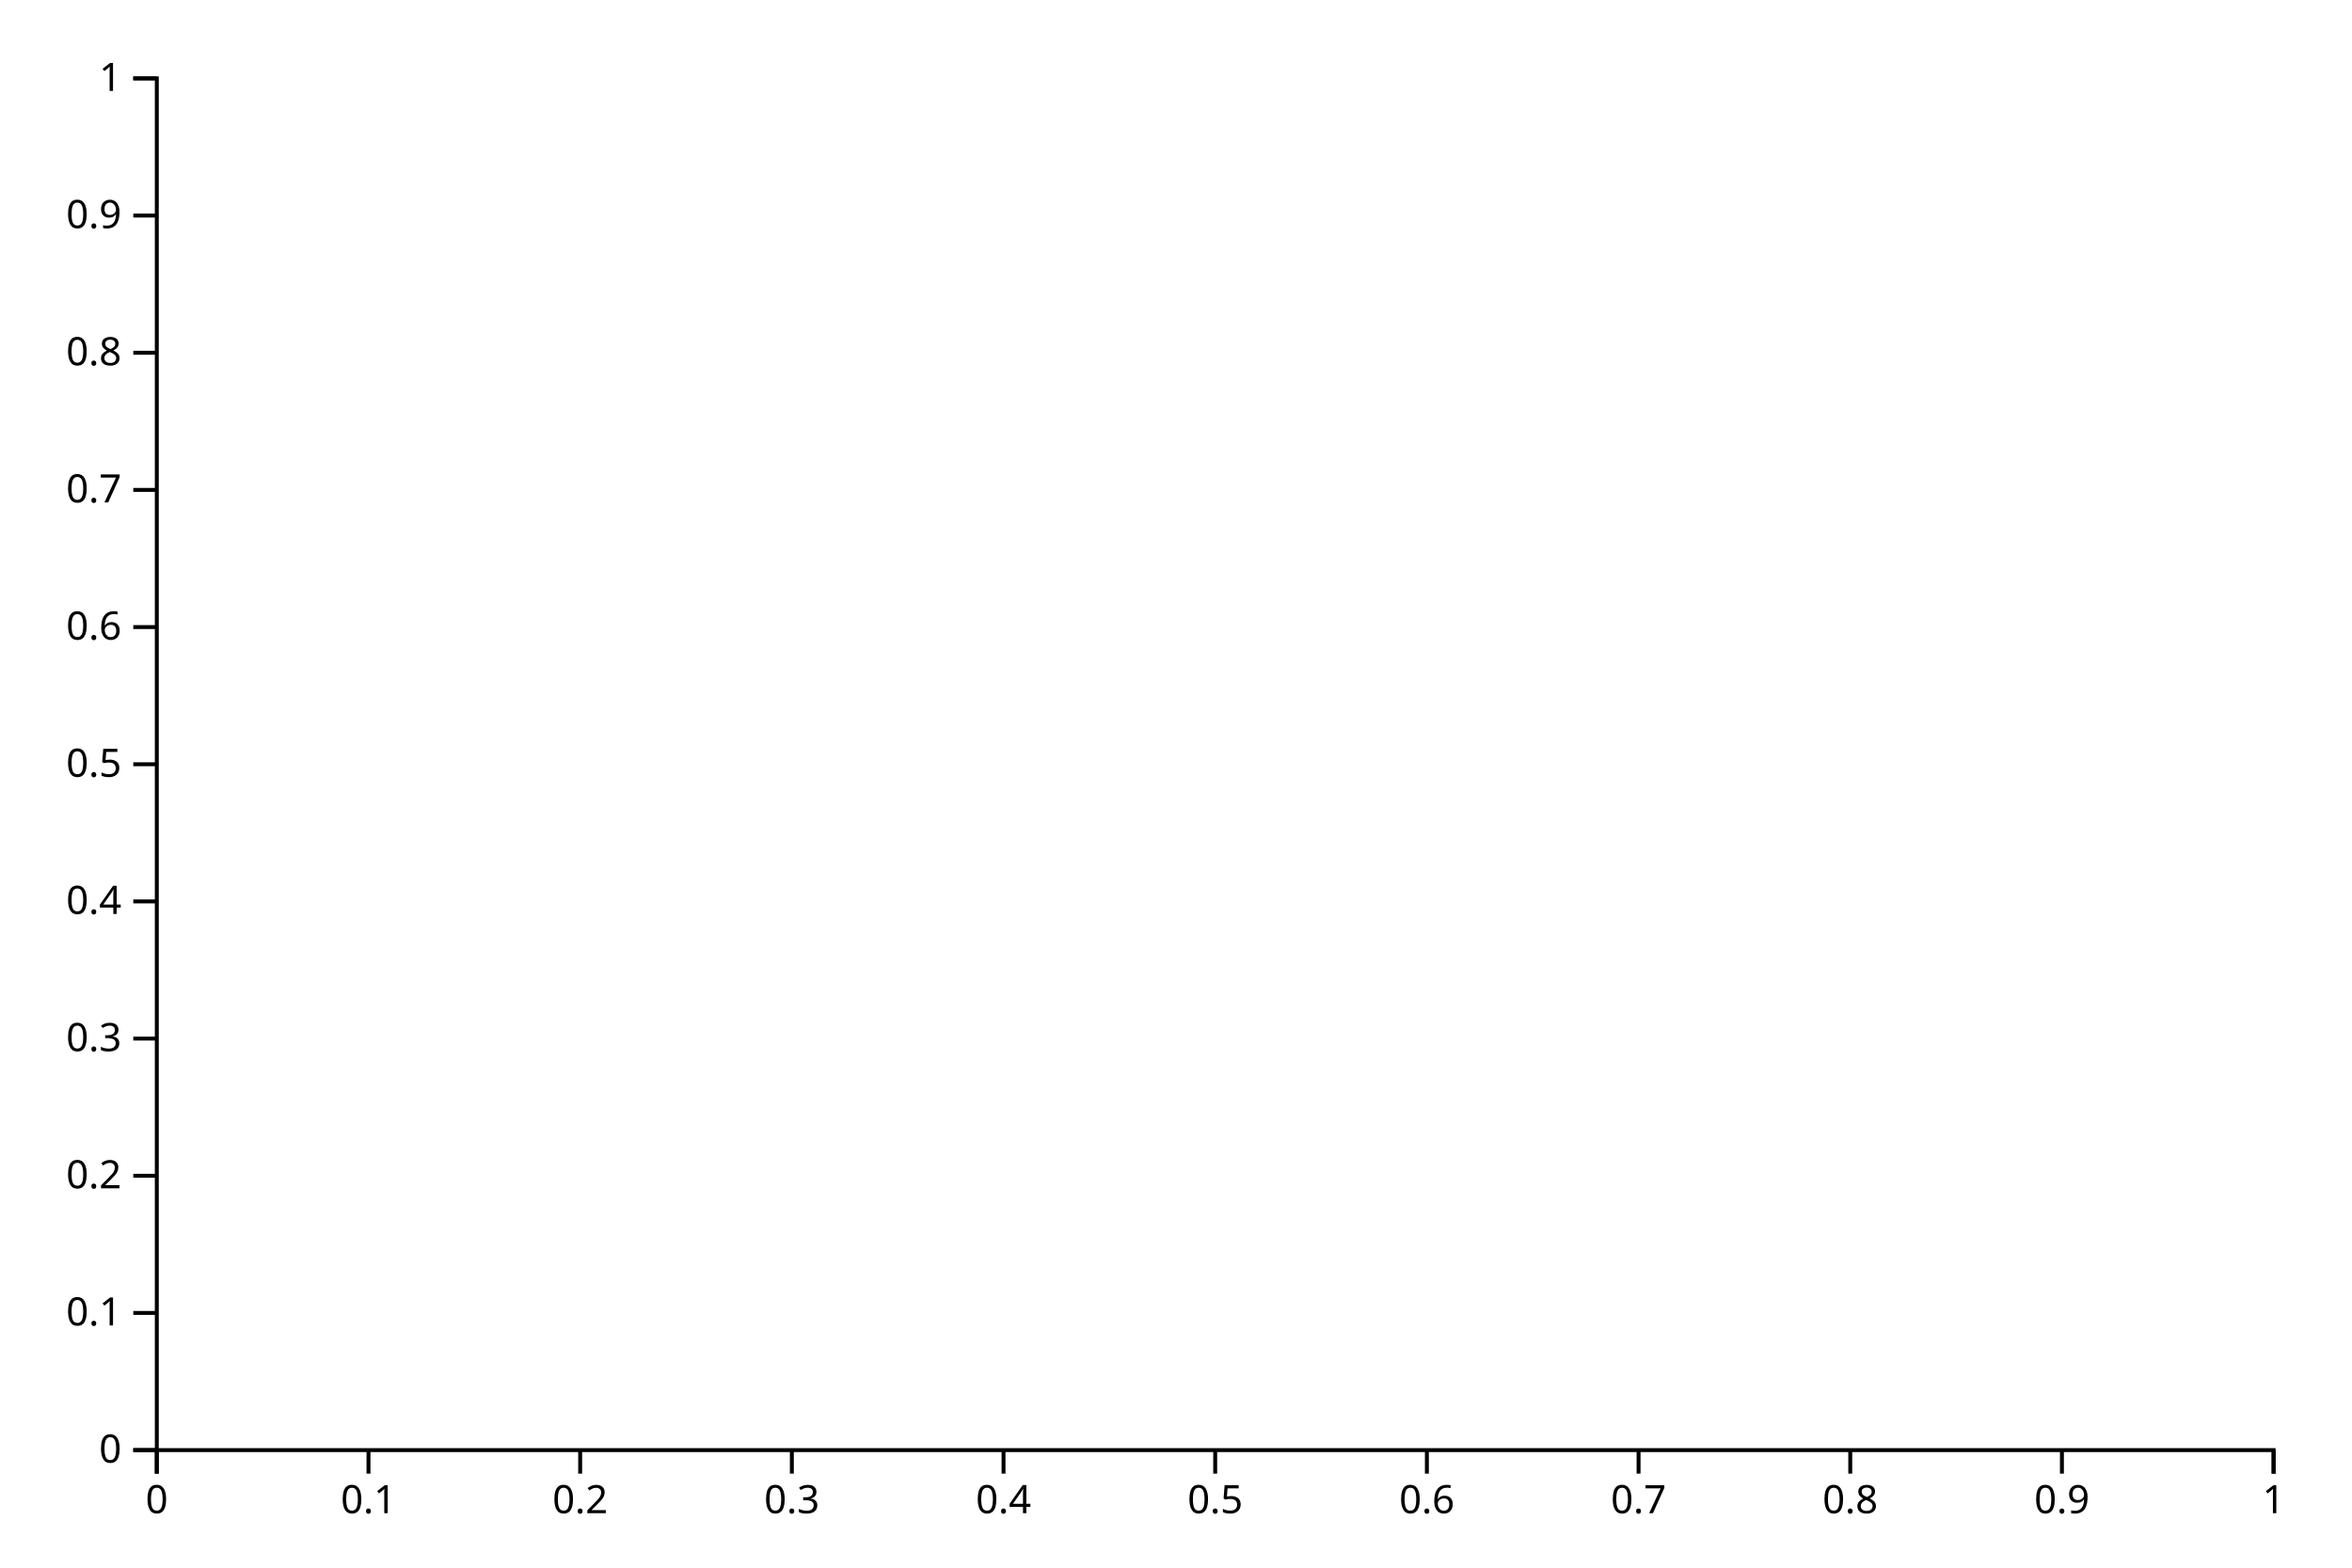
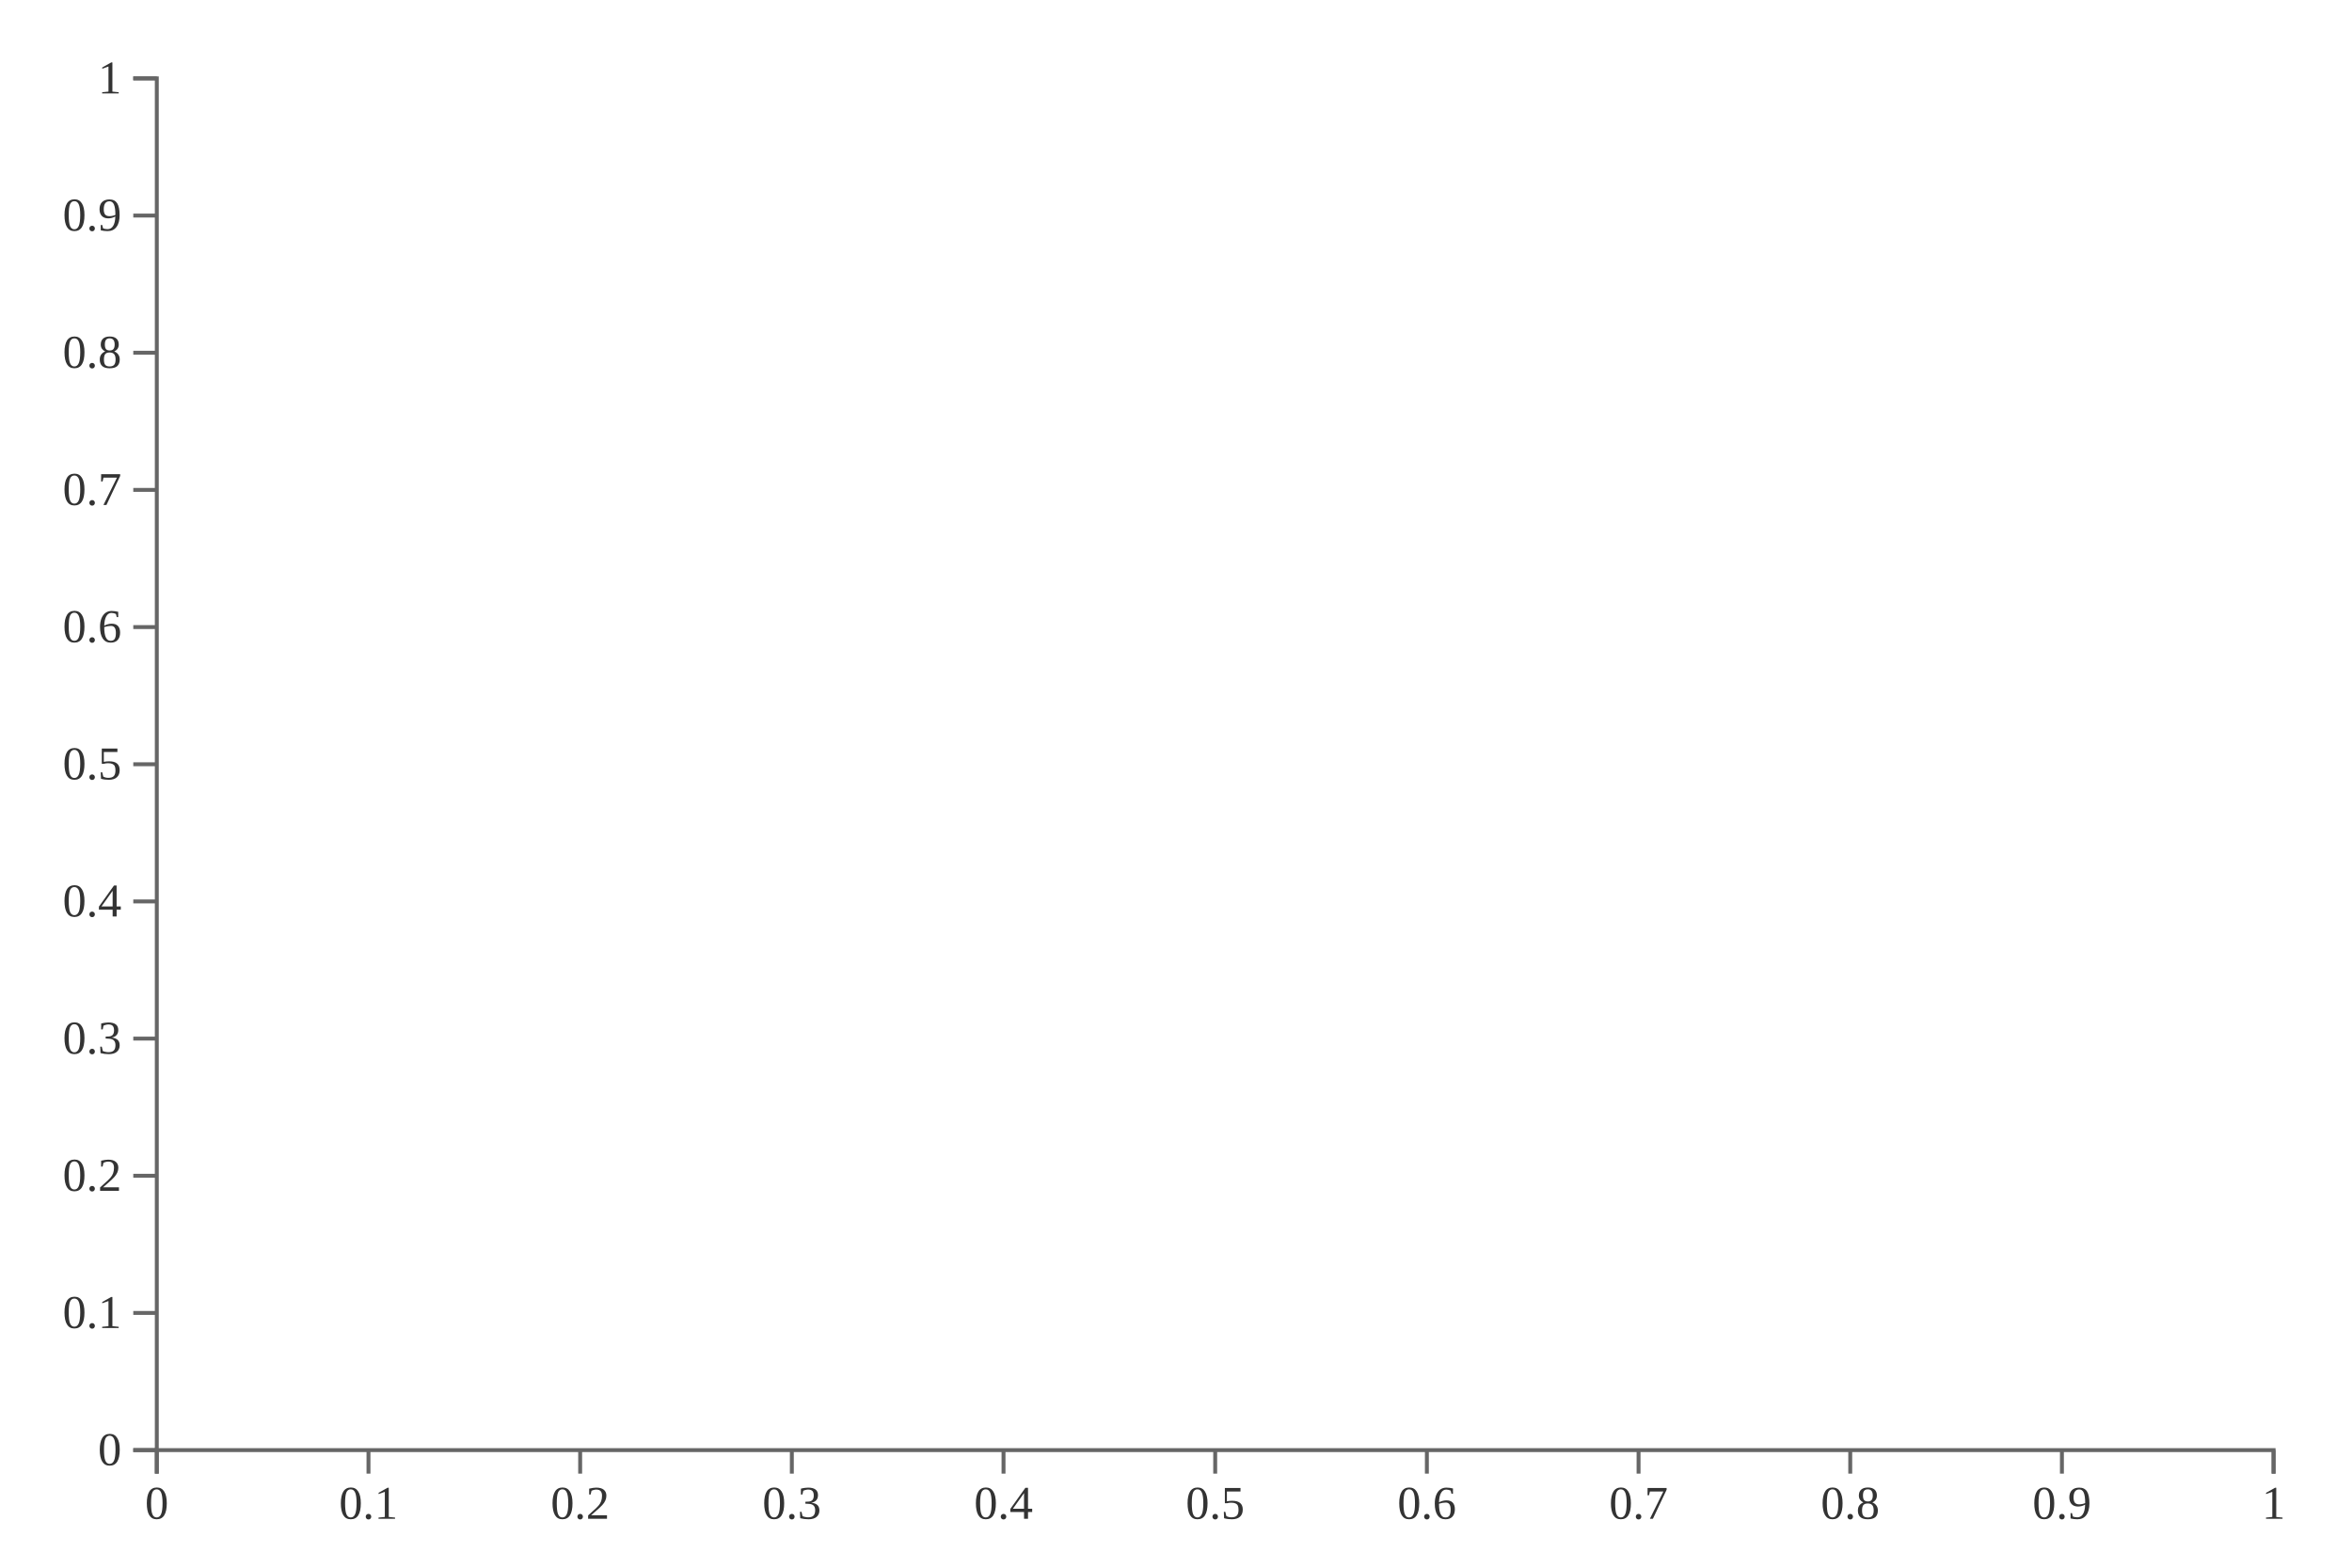
- <svg width="600" height="400" viewBox="0 0 600 400">
+ <svg width="600" height="400" font-family="var(--vis-font-family, sans-serif)" viewBox="0 0 600 400">
  <g transform="translate(40, 20)">
    <g class="x-axis" transform="translate(0, 350)">
-       <g fill="none" font-family="sans-serif" font-size="10" text-anchor="middle">
-         <path d="M0,6V0H540V6" stroke="currentColor" />
+       <g fill="none" font-family="var(--vis-font-family, sans-serif)" font-size="var(--vis-font-size, 10px)" text-anchor="middle">
+         <path d="M0,6V0H540V6" stroke="var(--vis-axis, #666666)" />
        <g class="tick" transform="translate(0,0)">
-           <line stroke="currentColor" x1="0" x2="0" y1="0" y2="6" />
-           <text dy="0.71em" fill="currentColor" y="9">0</text>
+           <line stroke="var(--vis-axis, #666666)" x1="0" x2="0" y1="0" y2="6" />
+           <text dy="0.71em" fill="var(--vis-text, #333333)" y="9">0</text>
        </g>
        <g class="tick" transform="translate(54,0)">
-           <line stroke="currentColor" x1="0" x2="0" y1="0" y2="6" />
-           <text dy="0.71em" fill="currentColor" y="9">0.1</text>
+           <line stroke="var(--vis-axis, #666666)" x1="0" x2="0" y1="0" y2="6" />
+           <text dy="0.71em" fill="var(--vis-text, #333333)" y="9">0.1</text>
        </g>
        <g class="tick" transform="translate(108,0)">
-           <line stroke="currentColor" x1="0" x2="0" y1="0" y2="6" />
-           <text dy="0.71em" fill="currentColor" y="9">0.2</text>
+           <line stroke="var(--vis-axis, #666666)" x1="0" x2="0" y1="0" y2="6" />
+           <text dy="0.71em" fill="var(--vis-text, #333333)" y="9">0.2</text>
        </g>
        <g class="tick" transform="translate(162,0)">
-           <line stroke="currentColor" x1="0" x2="0" y1="0" y2="6" />
-           <text dy="0.71em" fill="currentColor" y="9">0.3</text>
+           <line stroke="var(--vis-axis, #666666)" x1="0" x2="0" y1="0" y2="6" />
+           <text dy="0.71em" fill="var(--vis-text, #333333)" y="9">0.3</text>
        </g>
        <g class="tick" transform="translate(216,0)">
-           <line stroke="currentColor" x1="0" x2="0" y1="0" y2="6" />
-           <text dy="0.71em" fill="currentColor" y="9">0.4</text>
+           <line stroke="var(--vis-axis, #666666)" x1="0" x2="0" y1="0" y2="6" />
+           <text dy="0.71em" fill="var(--vis-text, #333333)" y="9">0.4</text>
        </g>
        <g class="tick" transform="translate(270,0)">
-           <line stroke="currentColor" x1="0" x2="0" y1="0" y2="6" />
-           <text dy="0.71em" fill="currentColor" y="9">0.5</text>
+           <line stroke="var(--vis-axis, #666666)" x1="0" x2="0" y1="0" y2="6" />
+           <text dy="0.71em" fill="var(--vis-text, #333333)" y="9">0.5</text>
        </g>
        <g class="tick" transform="translate(324,0)">
-           <line stroke="currentColor" x1="0" x2="0" y1="0" y2="6" />
-           <text dy="0.71em" fill="currentColor" y="9">0.6</text>
+           <line stroke="var(--vis-axis, #666666)" x1="0" x2="0" y1="0" y2="6" />
+           <text dy="0.71em" fill="var(--vis-text, #333333)" y="9">0.6</text>
        </g>
        <g class="tick" transform="translate(378,0)">
-           <line stroke="currentColor" x1="0" x2="0" y1="0" y2="6" />
-           <text dy="0.71em" fill="currentColor" y="9">0.7</text>
+           <line stroke="var(--vis-axis, #666666)" x1="0" x2="0" y1="0" y2="6" />
+           <text dy="0.71em" fill="var(--vis-text, #333333)" y="9">0.7</text>
        </g>
        <g class="tick" transform="translate(432,0)">
-           <line stroke="currentColor" x1="0" x2="0" y1="0" y2="6" />
-           <text dy="0.71em" fill="currentColor" y="9">0.8</text>
+           <line stroke="var(--vis-axis, #666666)" x1="0" x2="0" y1="0" y2="6" />
+           <text dy="0.71em" fill="var(--vis-text, #333333)" y="9">0.8</text>
        </g>
        <g class="tick" transform="translate(486,0)">
-           <line stroke="currentColor" x1="0" x2="0" y1="0" y2="6" />
-           <text dy="0.71em" fill="currentColor" y="9">0.9</text>
+           <line stroke="var(--vis-axis, #666666)" x1="0" x2="0" y1="0" y2="6" />
+           <text dy="0.71em" fill="var(--vis-text, #333333)" y="9">0.9</text>
        </g>
        <g class="tick" transform="translate(540,0)">
-           <line stroke="currentColor" x1="0" x2="0" y1="0" y2="6" />
-           <text dy="0.71em" fill="currentColor" y="9">1</text>
+           <line stroke="var(--vis-axis, #666666)" x1="0" x2="0" y1="0" y2="6" />
+           <text dy="0.71em" fill="var(--vis-text, #333333)" y="9">1</text>
        </g>
      </g>
    </g>
    <g class="y-axis">
-       <g fill="none" font-family="sans-serif" font-size="10" text-anchor="end">
-         <path d="M-6,350H0V0H-6" stroke="currentColor" />
+       <g fill="none" font-family="var(--vis-font-family, sans-serif)" font-size="var(--vis-font-size, 10px)" text-anchor="end">
+         <path d="M-6,350H0V0H-6" stroke="var(--vis-axis, #666666)" />
        <g class="tick" transform="translate(0,350)">
-           <line stroke="currentColor" x1="0" x2="-6" y1="0" y2="0" />
-           <text dy="0.32em" fill="currentColor" x="-9">0</text>
+           <line stroke="var(--vis-axis, #666666)" x1="0" x2="-6" y1="0" y2="0" />
+           <text dy="0.32em" fill="var(--vis-text, #333333)" x="-9">0</text>
        </g>
        <g class="tick" transform="translate(0,315)">
-           <line stroke="currentColor" x1="0" x2="-6" y1="0" y2="0" />
-           <text dy="0.32em" fill="currentColor" x="-9">0.1</text>
+           <line stroke="var(--vis-axis, #666666)" x1="0" x2="-6" y1="0" y2="0" />
+           <text dy="0.32em" fill="var(--vis-text, #333333)" x="-9">0.1</text>
        </g>
        <g class="tick" transform="translate(0,280)">
-           <line stroke="currentColor" x1="0" x2="-6" y1="0" y2="0" />
-           <text dy="0.32em" fill="currentColor" x="-9">0.2</text>
+           <line stroke="var(--vis-axis, #666666)" x1="0" x2="-6" y1="0" y2="0" />
+           <text dy="0.32em" fill="var(--vis-text, #333333)" x="-9">0.2</text>
        </g>
        <g class="tick" transform="translate(0,245)">
-           <line stroke="currentColor" x1="0" x2="-6" y1="0" y2="0" />
-           <text dy="0.32em" fill="currentColor" x="-9">0.3</text>
+           <line stroke="var(--vis-axis, #666666)" x1="0" x2="-6" y1="0" y2="0" />
+           <text dy="0.32em" fill="var(--vis-text, #333333)" x="-9">0.3</text>
        </g>
        <g class="tick" transform="translate(0,210)">
-           <line stroke="currentColor" x1="0" x2="-6" y1="0" y2="0" />
-           <text dy="0.32em" fill="currentColor" x="-9">0.4</text>
+           <line stroke="var(--vis-axis, #666666)" x1="0" x2="-6" y1="0" y2="0" />
+           <text dy="0.32em" fill="var(--vis-text, #333333)" x="-9">0.4</text>
        </g>
        <g class="tick" transform="translate(0,175)">
-           <line stroke="currentColor" x1="0" x2="-6" y1="0" y2="0" />
-           <text dy="0.32em" fill="currentColor" x="-9">0.5</text>
+           <line stroke="var(--vis-axis, #666666)" x1="0" x2="-6" y1="0" y2="0" />
+           <text dy="0.32em" fill="var(--vis-text, #333333)" x="-9">0.5</text>
        </g>
        <g class="tick" transform="translate(0,140)">
-           <line stroke="currentColor" x1="0" x2="-6" y1="0" y2="0" />
-           <text dy="0.32em" fill="currentColor" x="-9">0.6</text>
+           <line stroke="var(--vis-axis, #666666)" x1="0" x2="-6" y1="0" y2="0" />
+           <text dy="0.32em" fill="var(--vis-text, #333333)" x="-9">0.6</text>
        </g>
        <g class="tick" transform="translate(0,105)">
-           <line stroke="currentColor" x1="0" x2="-6" y1="0" y2="0" />
-           <text dy="0.32em" fill="currentColor" x="-9">0.7</text>
+           <line stroke="var(--vis-axis, #666666)" x1="0" x2="-6" y1="0" y2="0" />
+           <text dy="0.32em" fill="var(--vis-text, #333333)" x="-9">0.7</text>
        </g>
        <g class="tick" transform="translate(0,70)">
-           <line stroke="currentColor" x1="0" x2="-6" y1="0" y2="0" />
-           <text dy="0.32em" fill="currentColor" x="-9">0.8</text>
+           <line stroke="var(--vis-axis, #666666)" x1="0" x2="-6" y1="0" y2="0" />
+           <text dy="0.32em" fill="var(--vis-text, #333333)" x="-9">0.8</text>
        </g>
        <g class="tick" transform="translate(0,35)">
-           <line stroke="currentColor" x1="0" x2="-6" y1="0" y2="0" />
-           <text dy="0.32em" fill="currentColor" x="-9">0.9</text>
+           <line stroke="var(--vis-axis, #666666)" x1="0" x2="-6" y1="0" y2="0" />
+           <text dy="0.32em" fill="var(--vis-text, #333333)" x="-9">0.9</text>
        </g>
        <g class="tick" transform="translate(0,0)">
-           <line stroke="currentColor" x1="0" x2="-6" y1="0" y2="0" />
-           <text dy="0.32em" fill="currentColor" x="-9">1</text>
+           <line stroke="var(--vis-axis, #666666)" x1="0" x2="-6" y1="0" y2="0" />
+           <text dy="0.32em" fill="var(--vis-text, #333333)" x="-9">1</text>
        </g>
      </g>
    </g>
  </g>
</svg>
